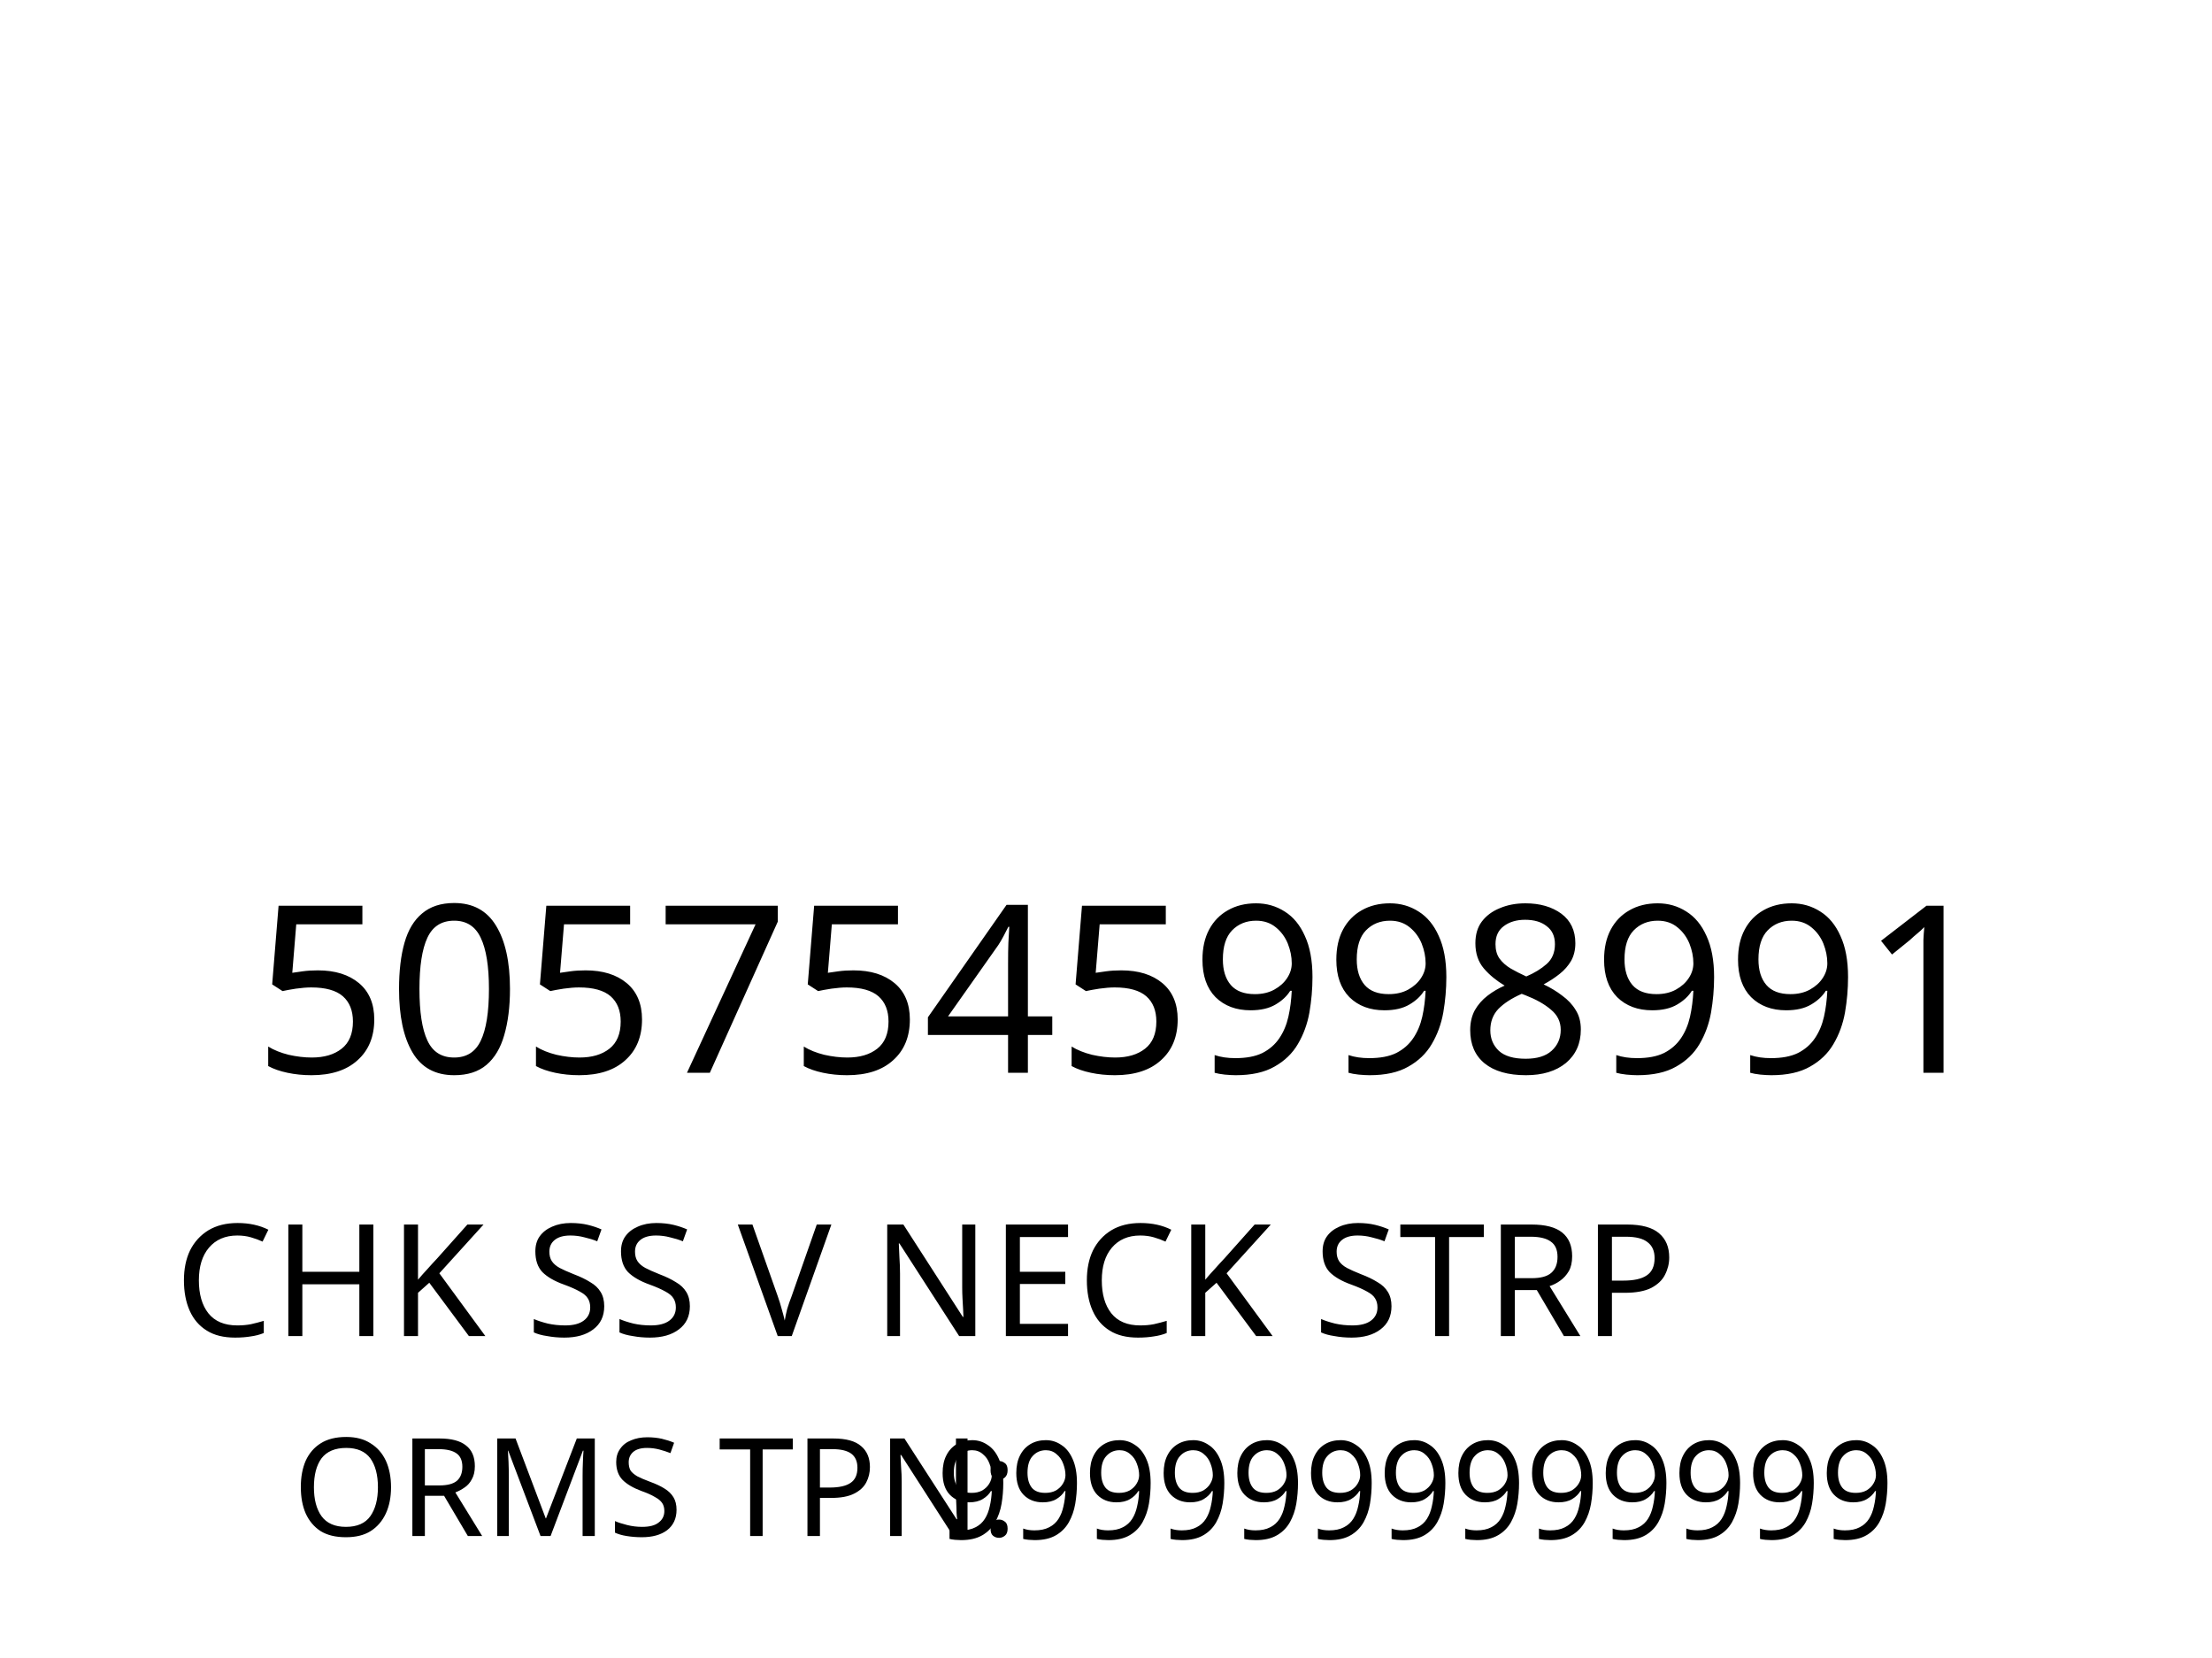
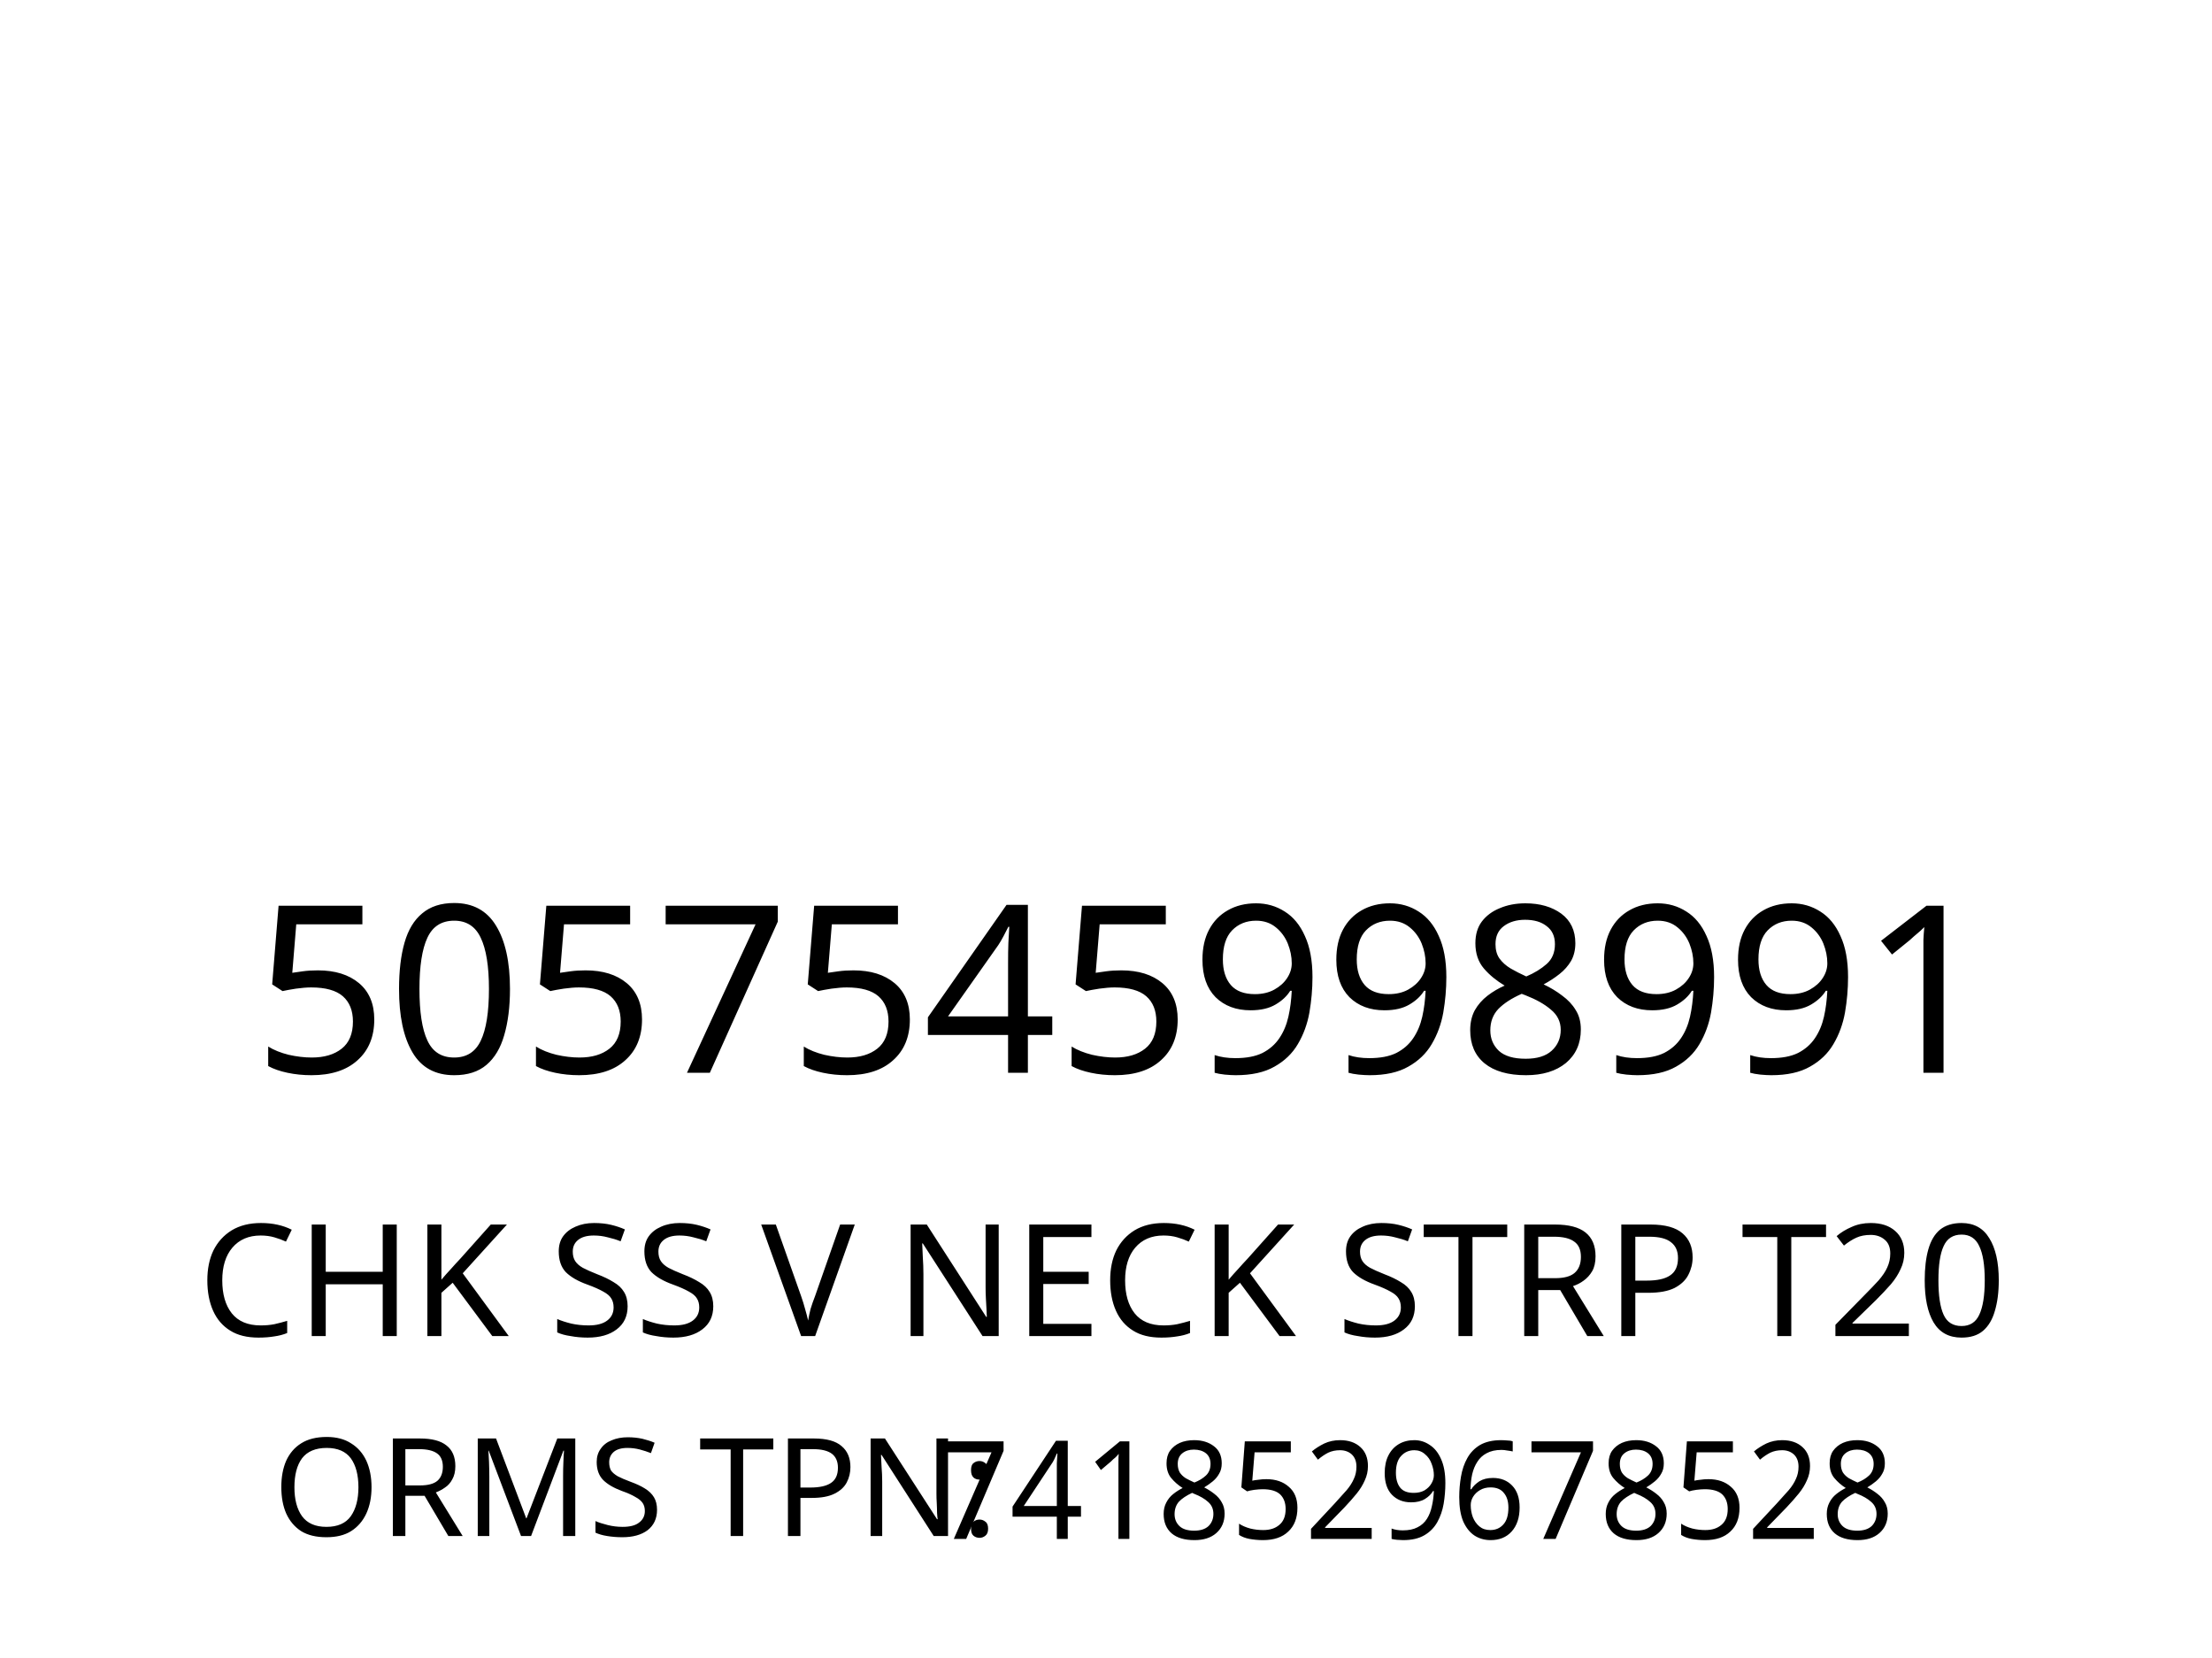
<svg xmlns="http://www.w3.org/2000/svg" version="1.1" id="Layer_1" x="0px" y="0px" viewBox="0 0 113.4 85" style="enable-background:new 0 0 113.4 85;" xml:space="preserve">
  <rect style="fill:#FFFFFF;" width="113.4" height="85" />
  <rect x="-241.2" y="-321.7" style="fill:none;" width="595.3" height="841.9" />
-   <text text-anchor="middle" transform="matrix(1 0 0 1 48.5 68.5)" style="font-family:'FranklinGothicBT-RomanCondensed', FrankGoth Cn BT; font-size:8px;" id="description">CHK SS V NECK STRP </text>
+   <text text-anchor="middle" transform="matrix(1 0 0 1 56.5 68.5)" style="font-family:'FranklinGothicBT-RomanCondensed', FrankGoth Cn BT; font-size:8px;" id="description">CHK SS V NECK STRP T20</text>
  <g width="391" height="178" transform="matrix(0.2356 0 0 0.207 11 7.8346)" id="barcode" />
  <text transform="matrix(1 0 0 1 13 55)" style="font-family:'FranklinGothicBT-RomanCondensed', FrankGoth Cn BT; font-size:12px;" id="barcode_number">5057545998991</text>
-   <text transform="matrix(1 0 0 1 15 78.75)" style="font-family:'FranklinGothicBT-RomanCondensed', FrankGoth Cn BT; font-size:7px;">ORMS TPN: </text>
-   <text transform="matrix(0.9434 0 0 1 47.9995 78.8984)" style="font-family:'FranklinGothicBT-RomanCondensed', FrankGoth Cn BT; font-size:7px;" id="tpnd">9999999999999</text>
+   <text transform="matrix(1 0 0 1 14 78.75)" style="font-family:'FranklinGothicBT-RomanCondensed', FrankGoth Cn BT; font-size:7px;">ORMS TPN: </text>
+   <text transform="matrix(0.9434 0 0 1 47.9995 78.8984)" style="font-family:'FranklinGothicBT-RomanCondensed', FrankGoth Cn BT; font-size:7px;" id="tpnd">7418529678528</text>
  <text transform="matrix(1 0 0 1 20.6108 56.606)" style="font-family:'FranklinGothicBT-RomanCondensed', FrankGoth Cn BT; font-size:45px;opacity: 0.1;" id="watermark" />
</svg>
